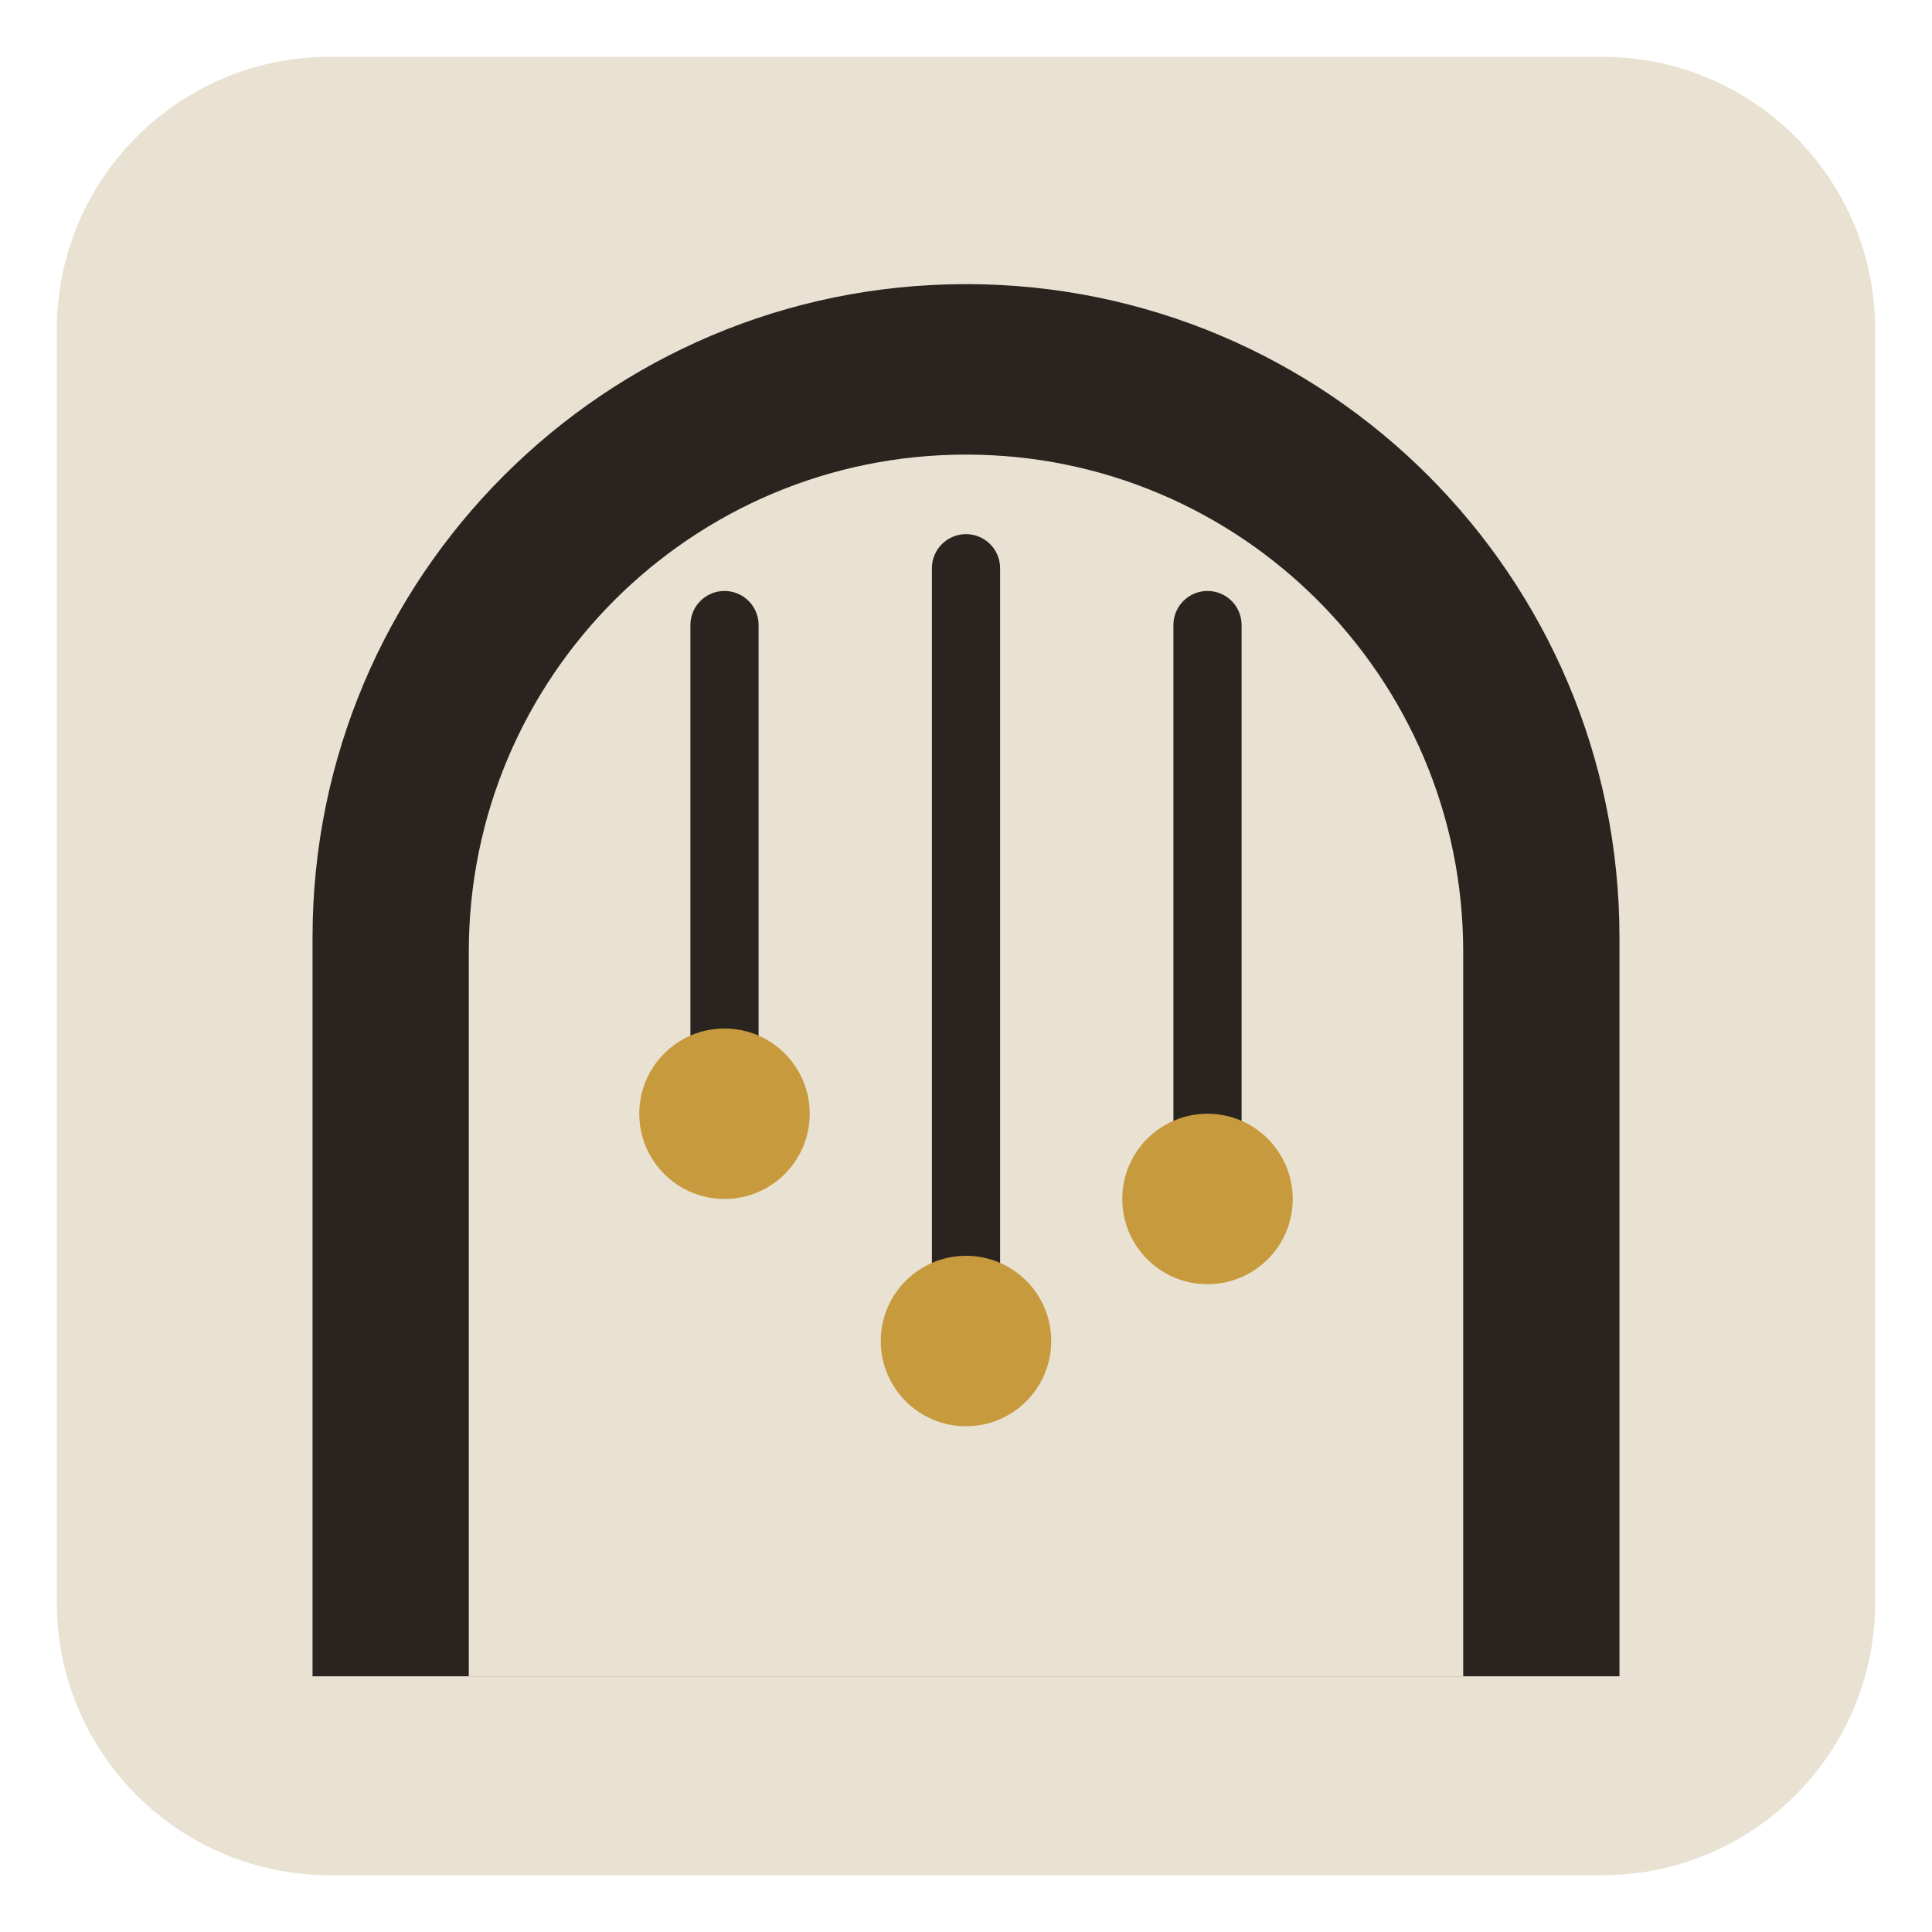
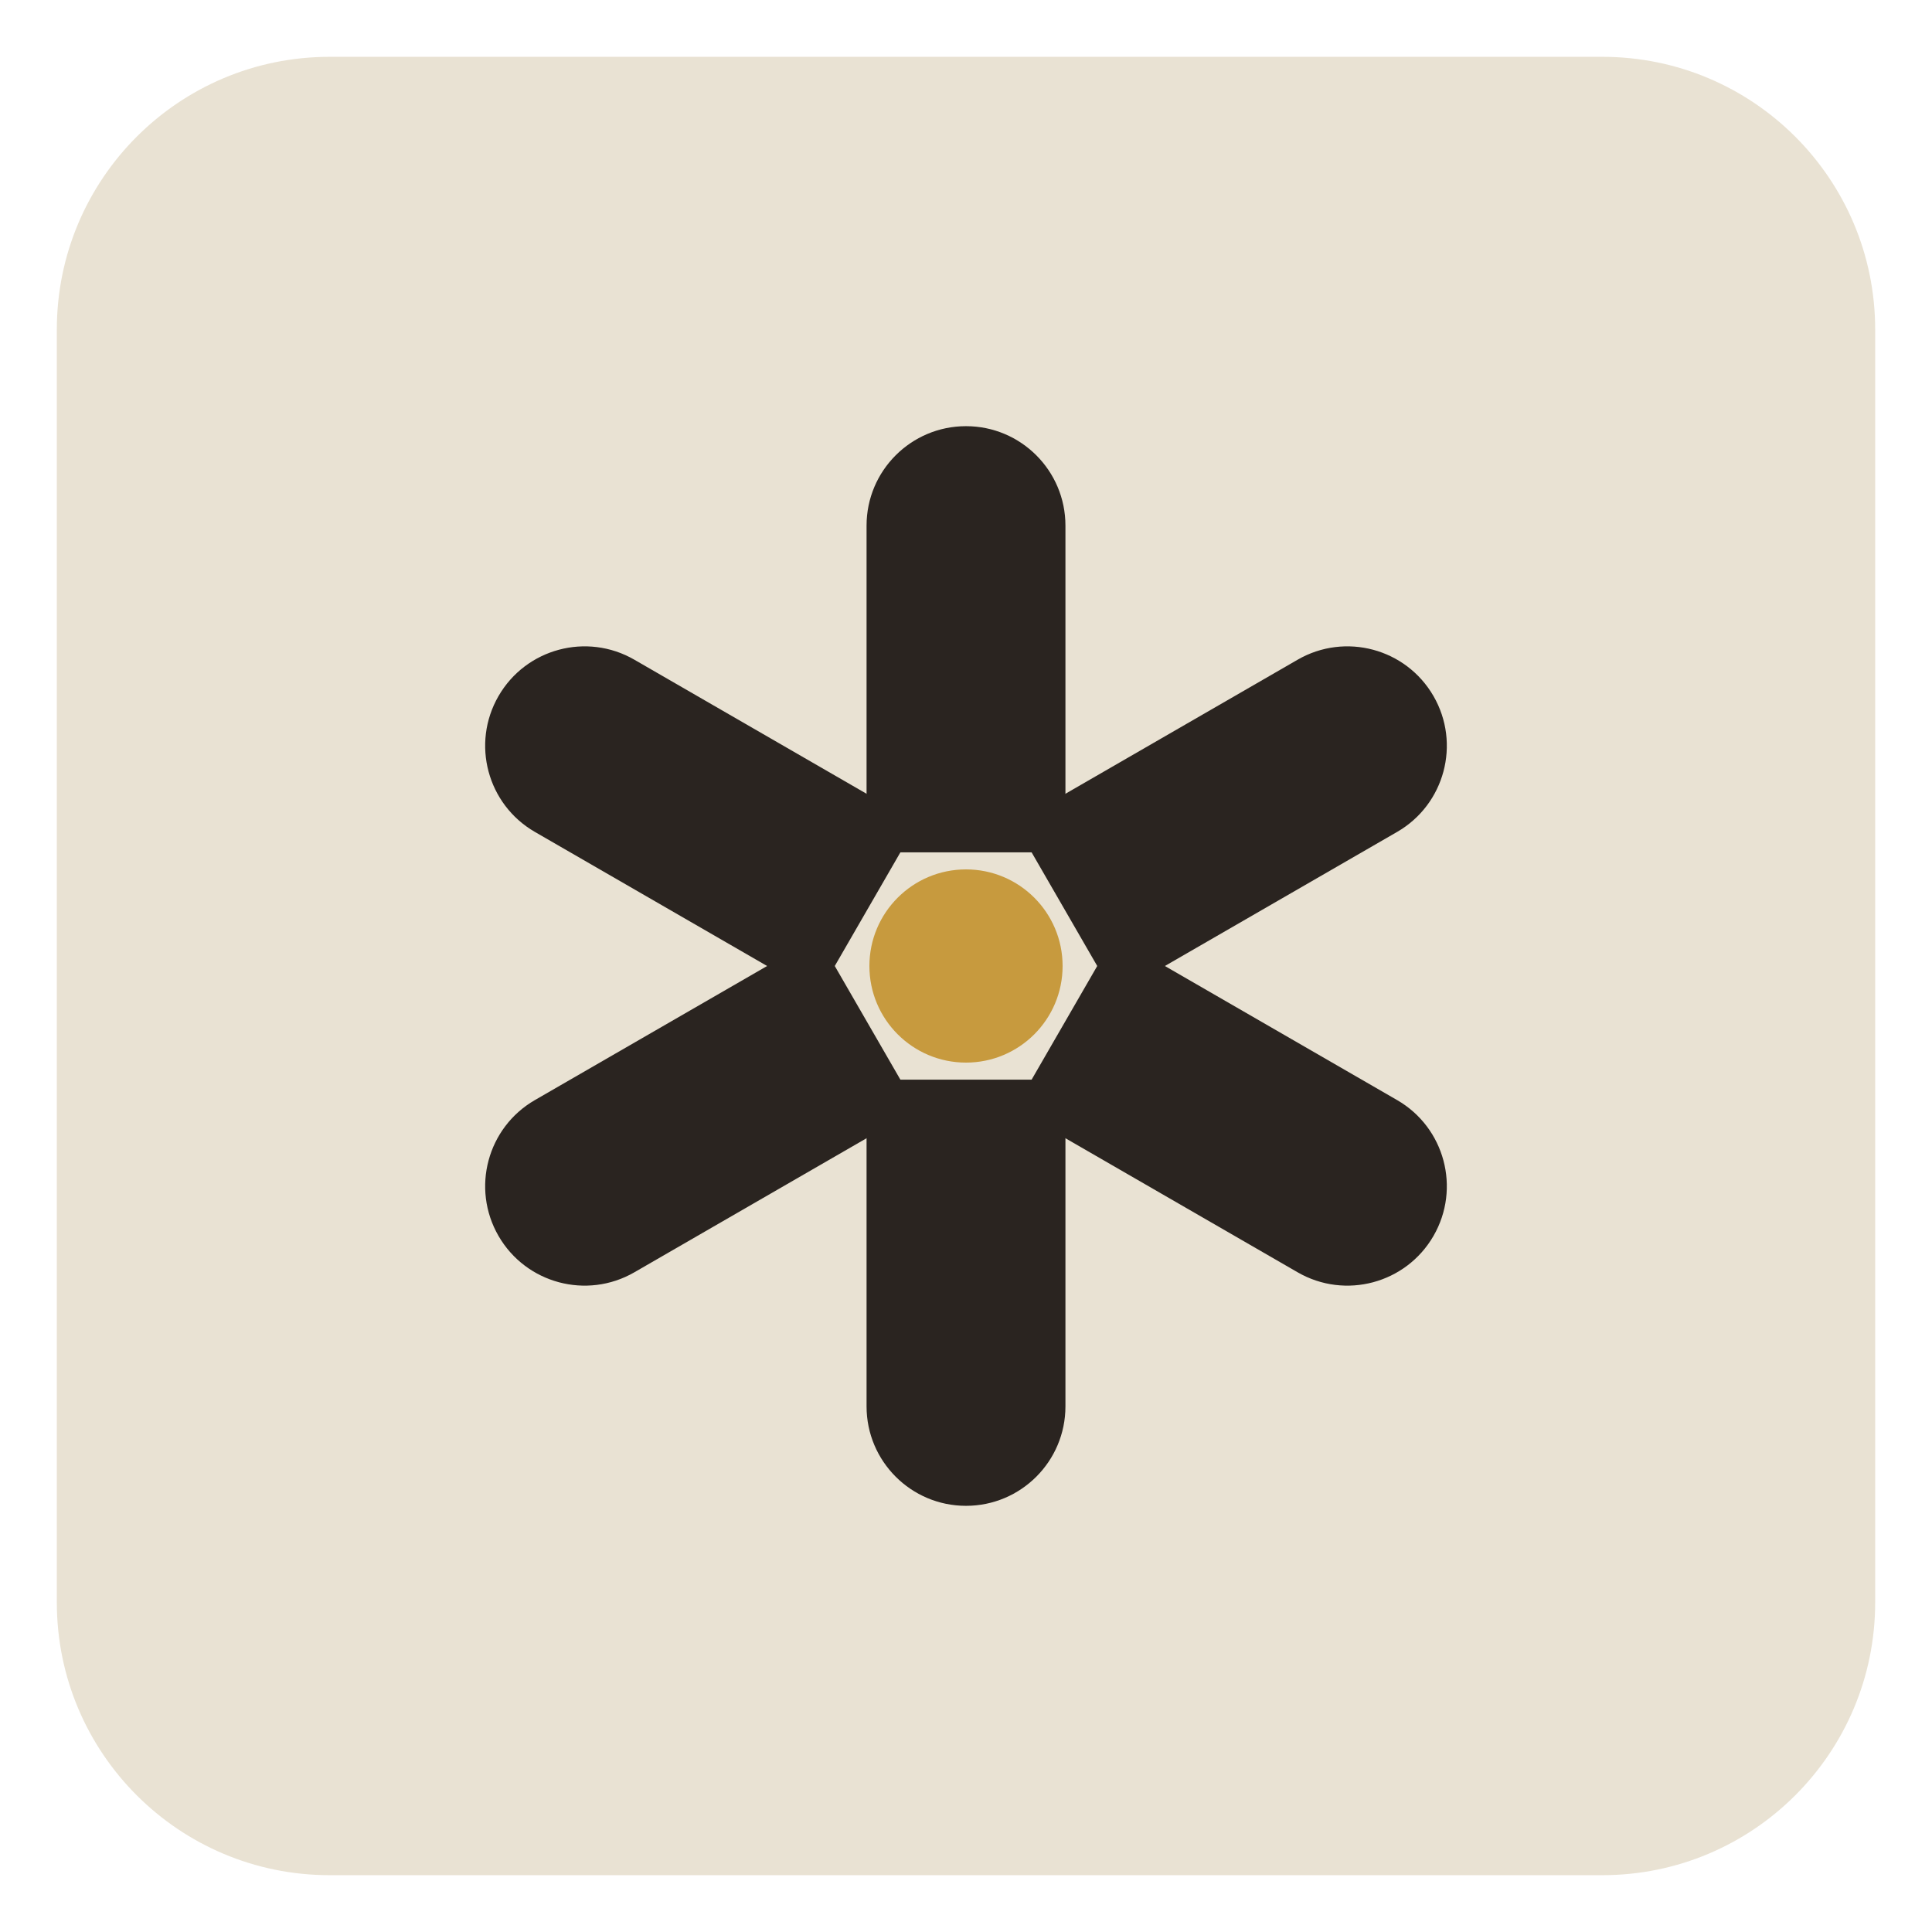
<svg xmlns="http://www.w3.org/2000/svg" viewBox="0 0 680 680" role="img">
  <rect x="20" y="20" width="640" height="640" rx="96" fill="#e9e2d3" />
-   <path d="M 110 590 L 110 330 A 230 230 0 0 1 570 330 L 570 590 Z" fill="#2a2420" />
-   <path d="M 165 590 L 165 335 A 175 175 0 0 1 515 335 L 515 590 Z" fill="#e9e2d3" />
-   <g stroke="#2a2420" stroke-width="24" stroke-linecap="round" fill="none">
-     <path d="M 255 220 L 255 385" />
-     <path d="M 340 200 L 340 465" />
-     <path d="M 425 220 L 425 415" />
+   <g fill="#2a2420">
+     <g transform="rotate(0 340 340)">
+       <path d="M 305 300 L 305 185 A 35 35 0 0 1 375 185 L 375 300 Z" />
+     </g>
+     <g transform="rotate(60 340 340)">
+       <path d="M 305 300 L 305 185 A 35 35 0 0 1 375 185 L 375 300 Z" />
+     </g>
+     <g transform="rotate(120 340 340)">
+       <path d="M 305 300 L 305 185 A 35 35 0 0 1 375 185 L 375 300 Z" />
+     </g>
+     <g transform="rotate(180 340 340)">
+       <path d="M 305 300 L 305 185 A 35 35 0 0 1 375 185 L 375 300 Z" />
+     </g>
+     <g transform="rotate(240 340 340)">
+       <path d="M 305 300 L 305 185 A 35 35 0 0 1 375 185 L 375 300 Z" />
+     </g>
+     <g transform="rotate(300 340 340)">
+       <path d="M 305 300 L 305 185 A 35 35 0 0 1 375 185 L 375 300 Z" />
+     </g>
  </g>
-   <circle cx="255" cy="392" r="30" fill="#c79a3e" />
-   <circle cx="340" cy="472" r="30" fill="#c79a3e" />
-   <circle cx="425" cy="422" r="30" fill="#c79a3e" />
+   <circle cx="340" cy="340" r="34" fill="#c79a3e" />
</svg>
